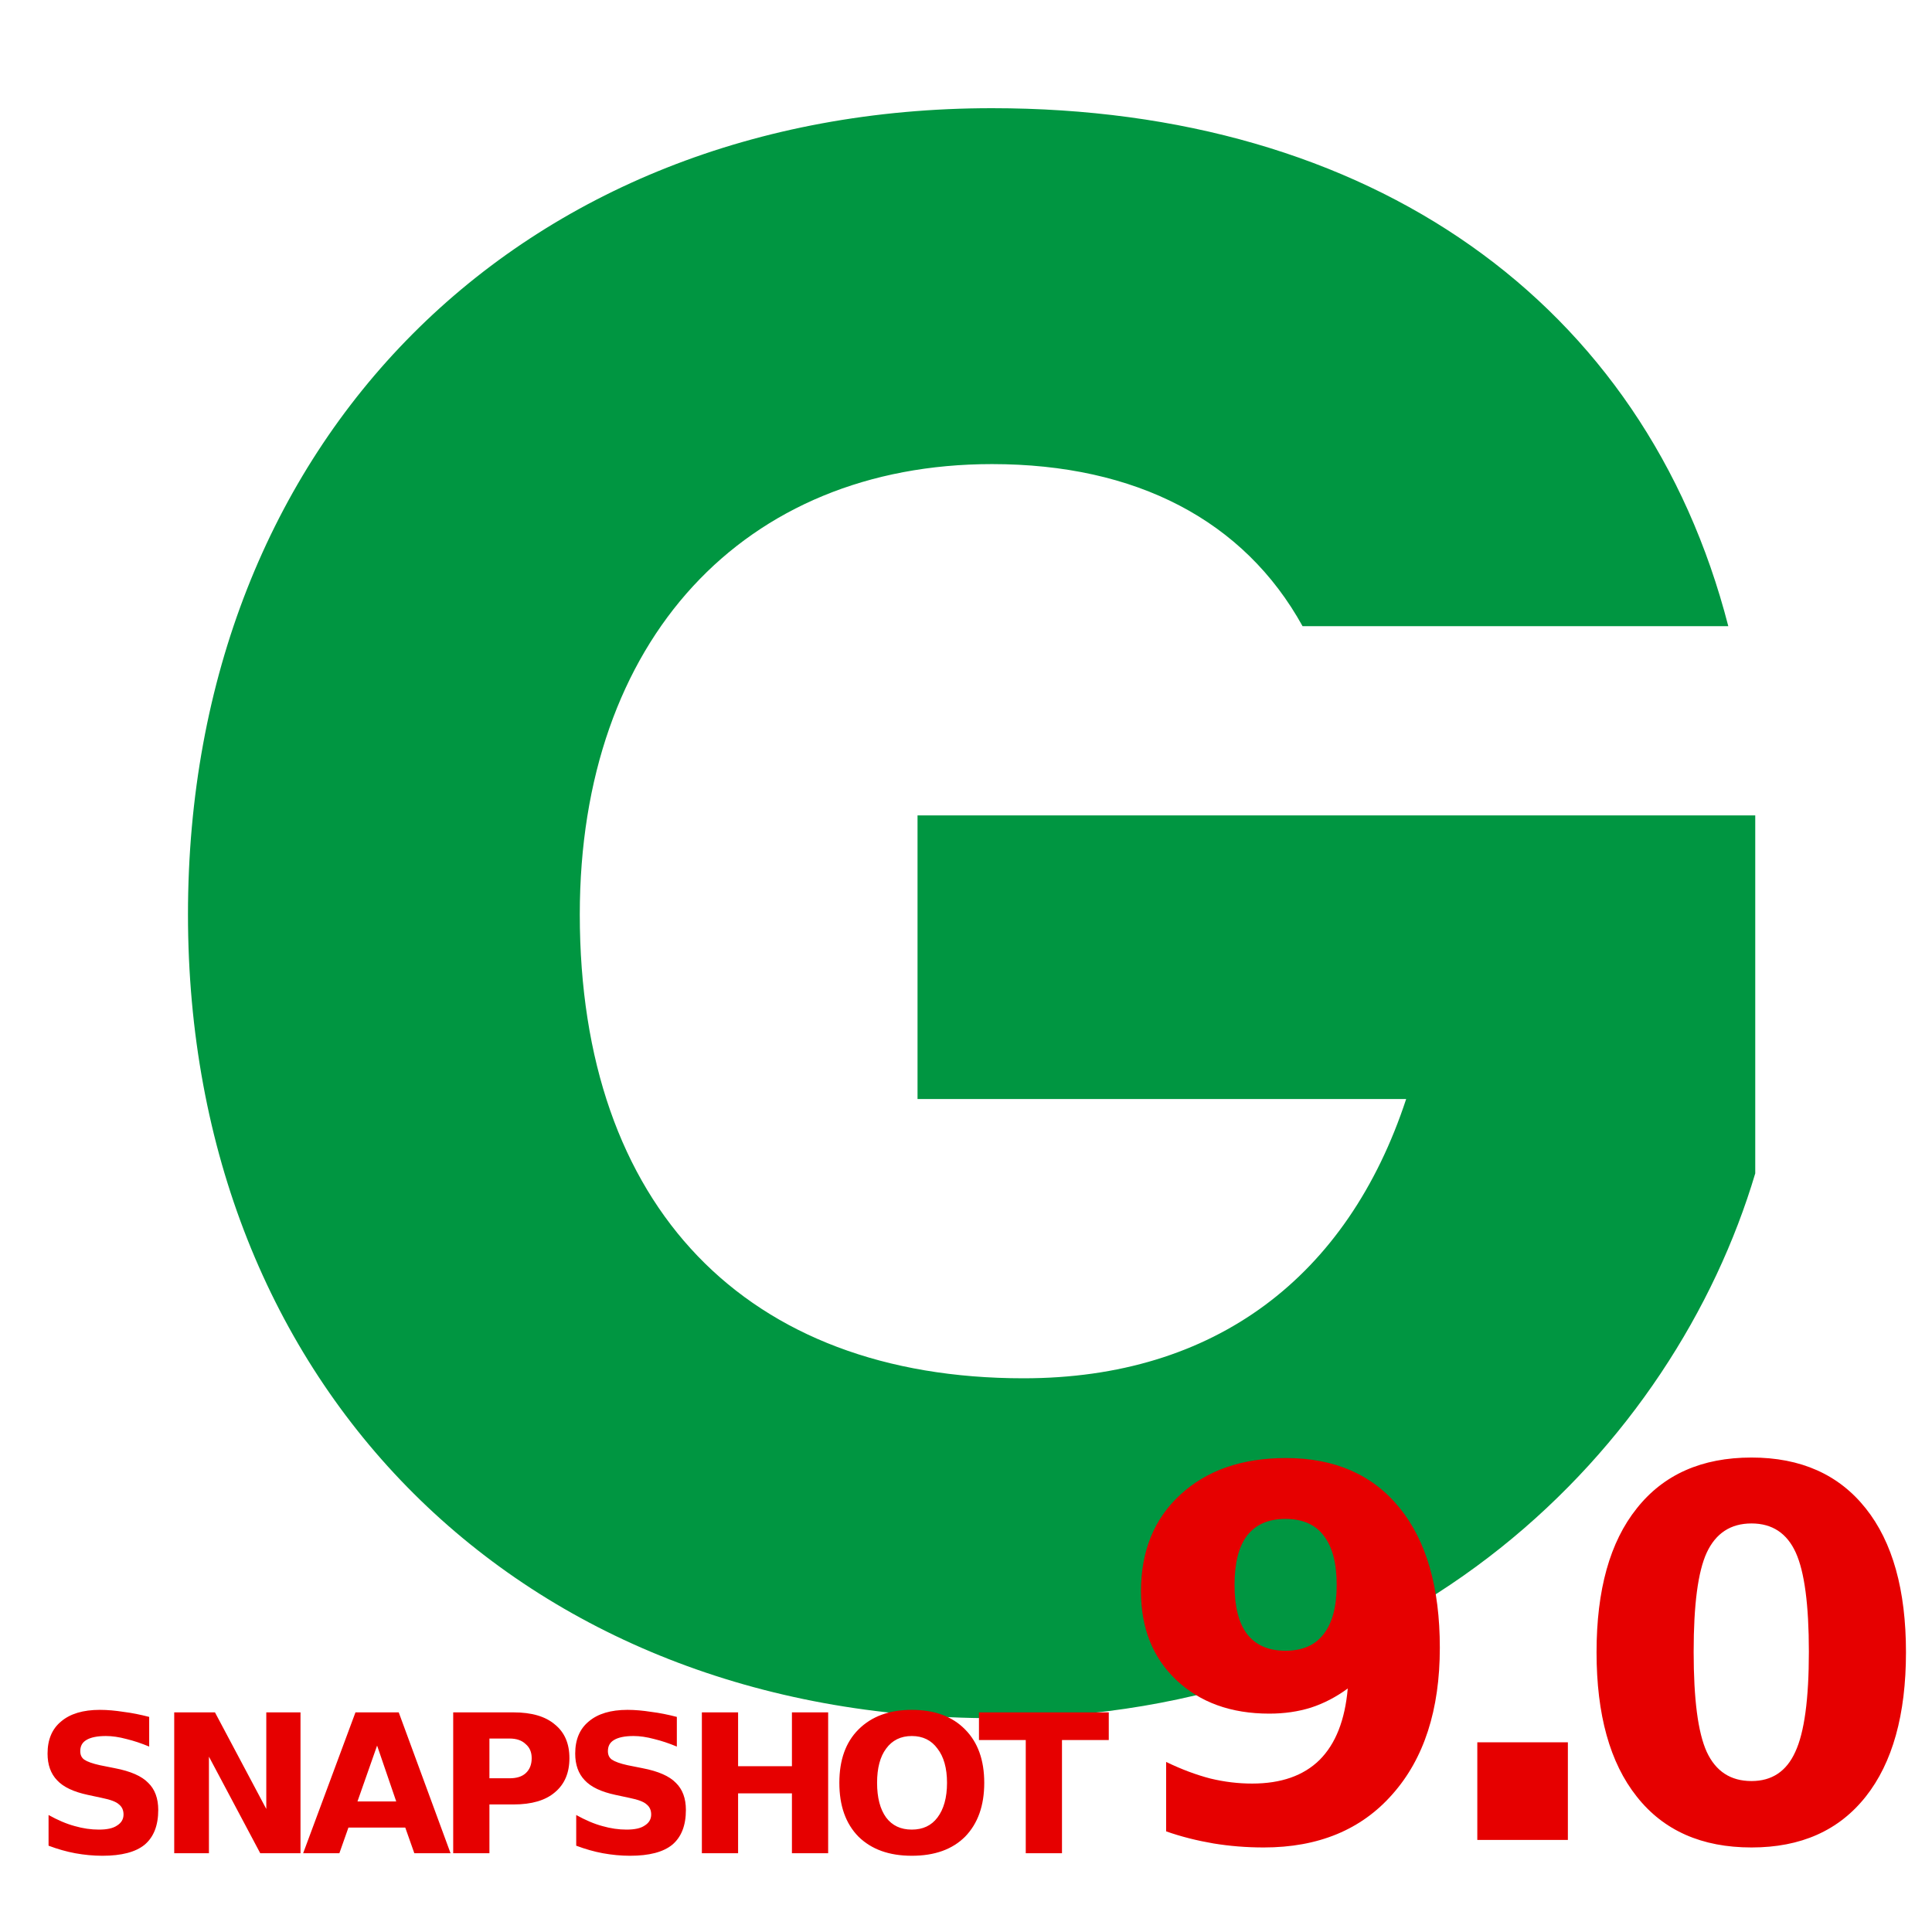
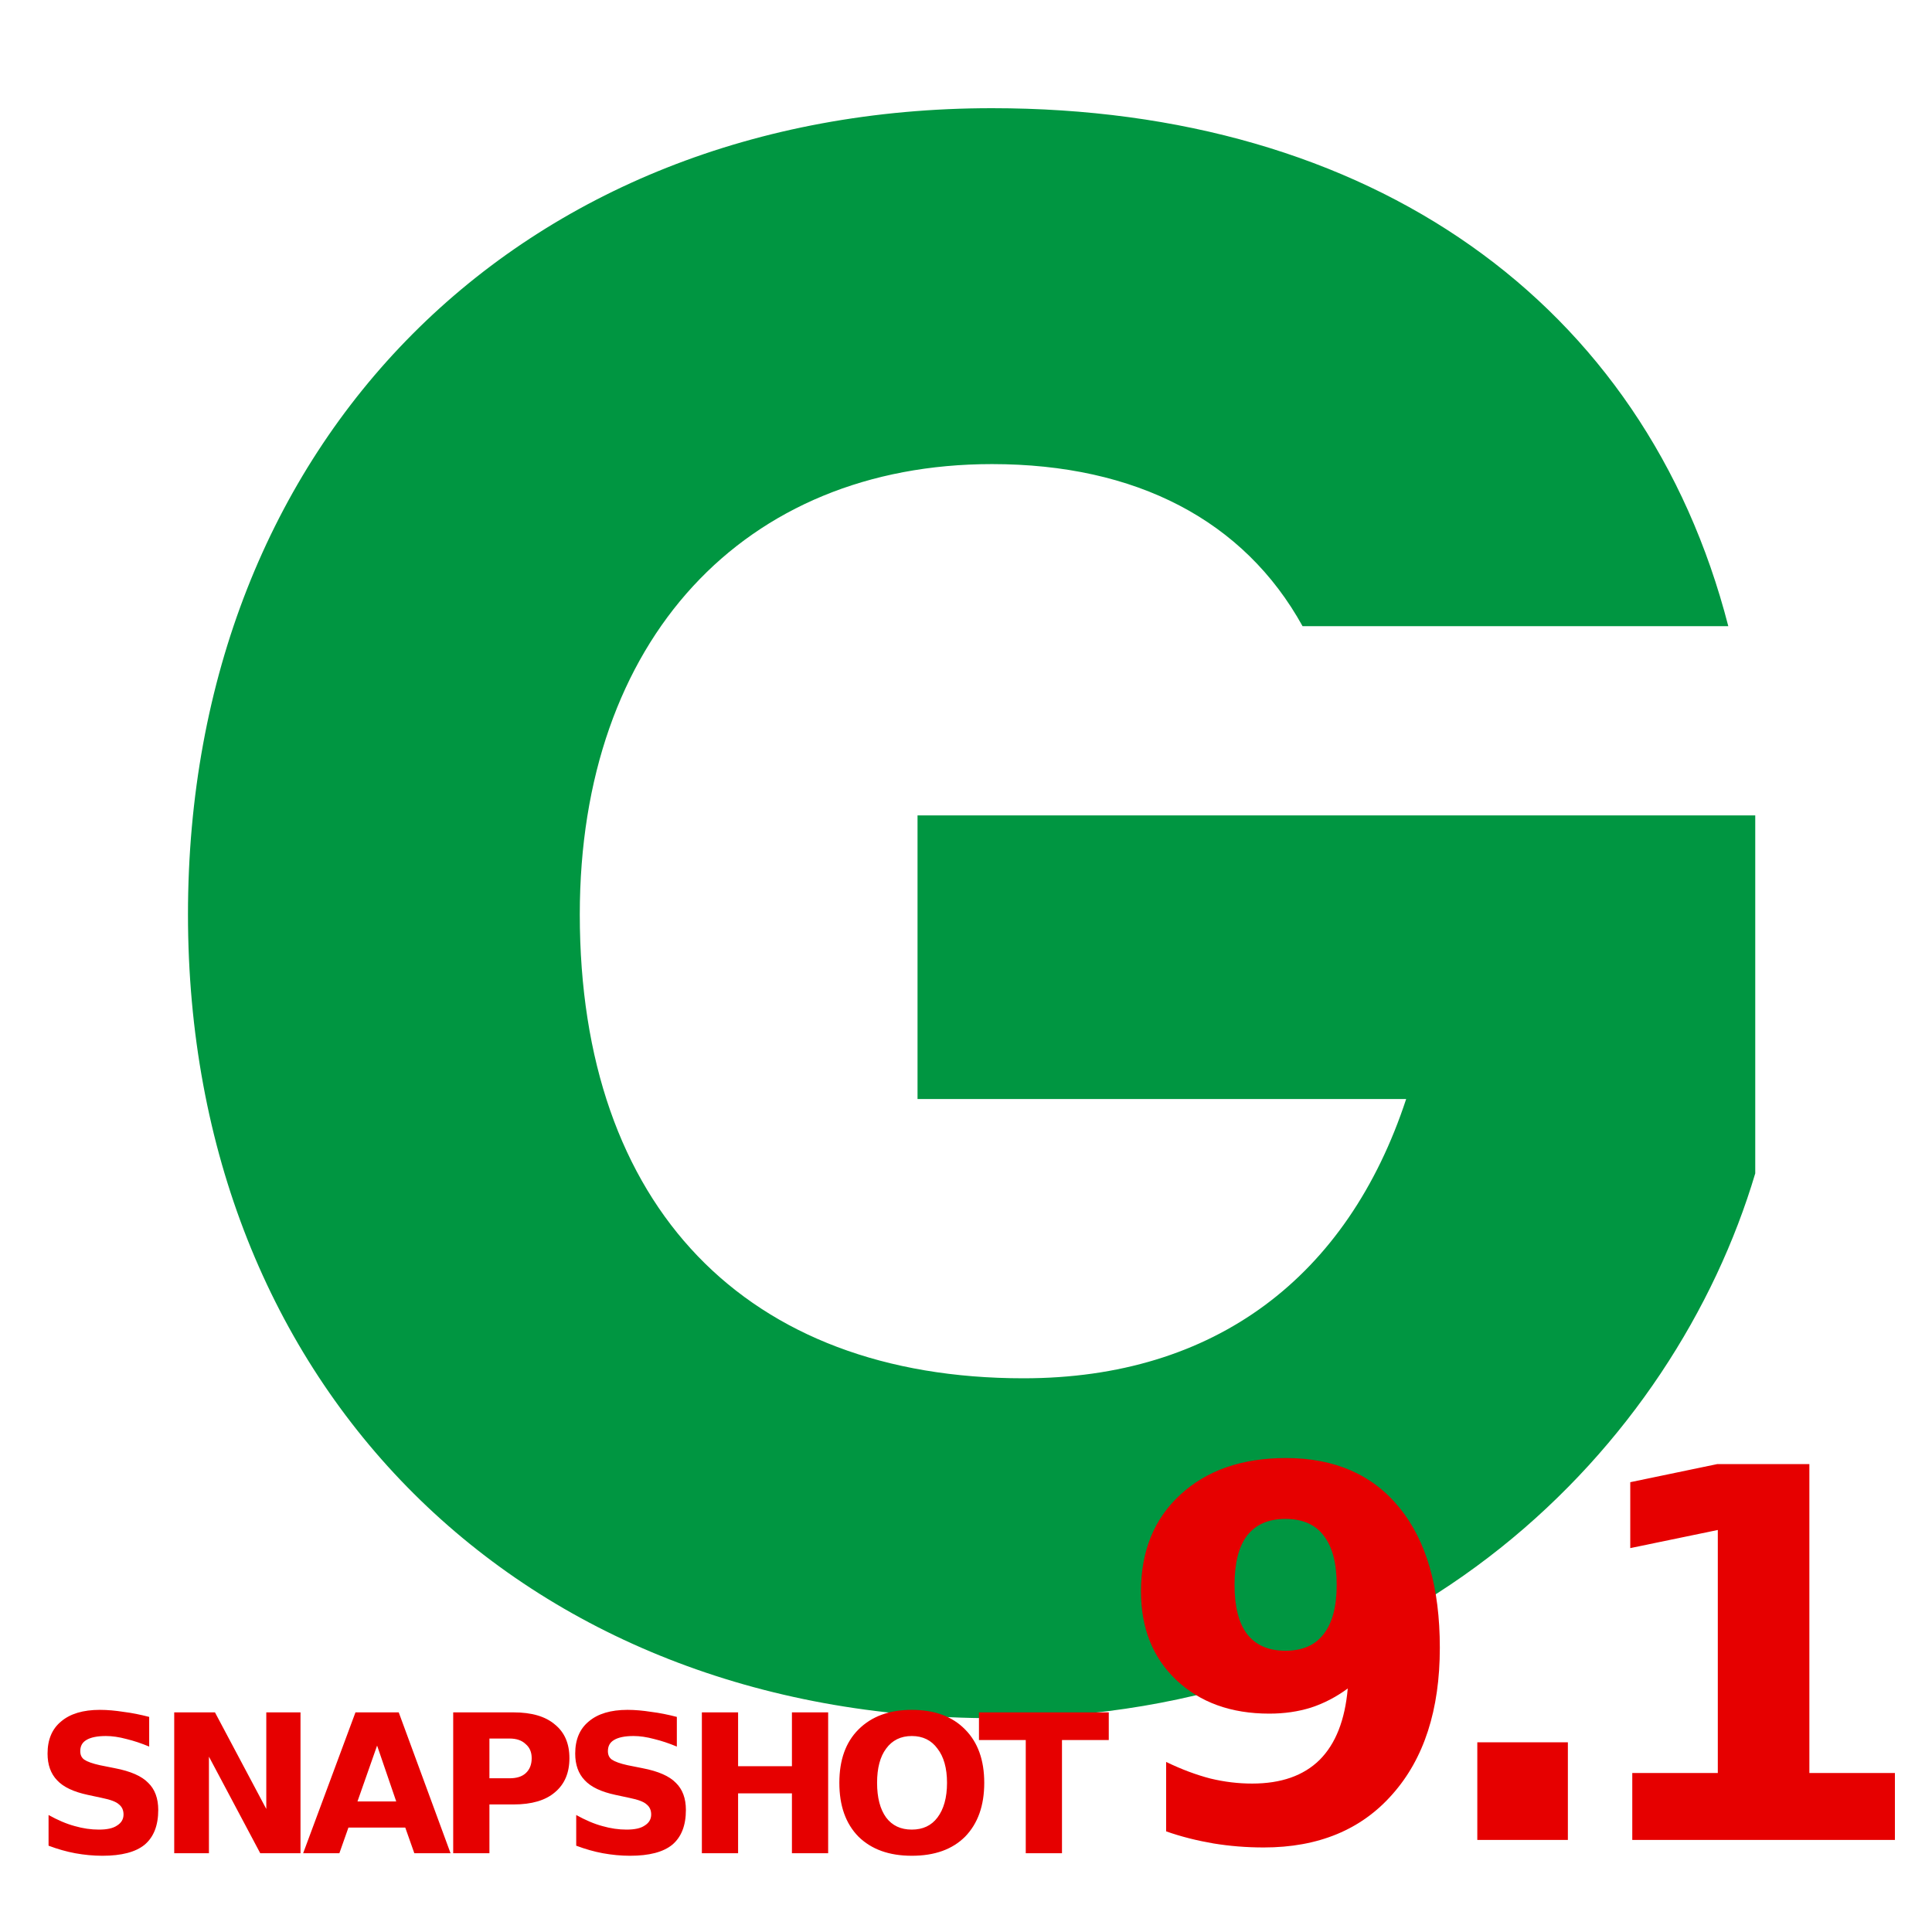
- <svg xmlns="http://www.w3.org/2000/svg" width="60" height="60" viewBox="0 0 60 60" id="svg3416" version="1.1">
+ <svg xmlns="http://www.w3.org/2000/svg" version="1.1" id="svg3416" viewBox="0 0 60 60" height="60" width="60">
  <defs id="defs3418" />
-   <g id="layer1" transform="translate(0,-992.3622)">
-     <g id="g3438" transform="translate(11.23077,-2.153846)">
-       <path id="path26" d="m 43.28,1030.953 0,-11.114 -26.016,0 0,8.808 15.175,0 c -1.817,5.524 -5.939,8.673 -11.884,8.673 -8.603,0 -13.78,-5.313 -13.78,-14.407 0,-8.529 5.108,-13.984 12.801,-13.984 4.476,0 7.829,1.748 9.645,5.033 l 13.222,0 c -2.591,-10.067 -11.121,-16.086 -22.867,-16.086 -14.685,0 -24.969,10.351 -24.969,25.037 0,14.685 10.352,24.963 25.037,24.963 12.937,0 21.12,-8.461 23.637,-16.923" style="fill:#009641;fill-opacity:1;fill-rule:nonzero;stroke:none" />
-       <text id="text3773" y="1051.656" x="23.374" style="font-style:normal;font-variant:normal;font-weight:bold;font-stretch:condensed;font-size:16px;line-height:125%;font-family:'DejaVu Sans';-inkscape-font-specification:'DejaVu Sans Bold Semi-Condensed';text-align:justify;letter-spacing:-1.5px;word-spacing:0px;writing-mode:lr-tb;text-anchor:start;fill:#e60000;fill-opacity:1;stroke:none;stroke-opacity:1" xml:space="preserve">
-         <tspan style="font-style:normal;font-variant:normal;font-weight:bold;font-stretch:normal;font-size:16px;line-height:125%;font-family:'DejaVu Sans';-inkscape-font-specification:'DejaVu Sans Bold';text-align:justify;letter-spacing:-1.5px;writing-mode:lr-tb;text-anchor:start;fill:#e60000;fill-opacity:1;stroke:none" y="1051.656" x="23.374" id="tspan3821">9.0</tspan>
+   <g transform="translate(0,-992.3622)" id="layer1">
+     <g transform="translate(11.23077,-2.153846)" id="g3438">
+       <path style="fill:#009641;fill-opacity:1;fill-rule:nonzero;stroke:none" d="m 43.28,1030.953 0,-11.114 -26.016,0 0,8.808 15.175,0 c -1.817,5.524 -5.939,8.673 -11.884,8.673 -8.603,0 -13.78,-5.313 -13.78,-14.407 0,-8.529 5.108,-13.984 12.801,-13.984 4.476,0 7.829,1.748 9.645,5.033 l 13.222,0 c -2.591,-10.067 -11.121,-16.086 -22.867,-16.086 -14.685,0 -24.969,10.351 -24.969,25.037 0,14.685 10.352,24.963 25.037,24.963 12.937,0 21.12,-8.461 23.637,-16.923" id="path26" />
+       <text xml:space="preserve" style="font-style:normal;font-variant:normal;font-weight:bold;font-stretch:condensed;font-size:16px;line-height:125%;font-family:'DejaVu Sans';-inkscape-font-specification:'DejaVu Sans Bold Semi-Condensed';text-align:justify;letter-spacing:-1.5px;word-spacing:0px;writing-mode:lr-tb;text-anchor:start;fill:#e60000;fill-opacity:1;stroke:none;stroke-opacity:1" x="23.374" y="1051.656" id="text3773">
+         <tspan id="tspan3821" x="23.374" y="1051.656" style="font-style:normal;font-variant:normal;font-weight:bold;font-stretch:normal;font-size:16px;line-height:125%;font-family:'DejaVu Sans';-inkscape-font-specification:'DejaVu Sans Bold';text-align:justify;letter-spacing:-1.5px;writing-mode:lr-tb;text-anchor:start;fill:#e60000;fill-opacity:1;stroke:none">9.1</tspan>
      </text>
-       <text id="text3773-7" y="1052.071" x="-10.191" style="font-style:normal;font-variant:normal;font-weight:bold;font-stretch:condensed;font-size:6px;line-height:125%;font-family:'DejaVu Sans';-inkscape-font-specification:'DejaVu Sans Bold Semi-Condensed';text-align:justify;letter-spacing:-0.5px;word-spacing:0px;writing-mode:lr-tb;text-anchor:start;fill:#e60000;fill-opacity:1;stroke:none" xml:space="preserve">
-         <tspan y="1052.071" x="-10.191" id="tspan3844" style="font-style:normal;font-variant:normal;font-weight:bold;font-stretch:normal;font-size:6px;line-height:125%;font-family:'DejaVu Sans';-inkscape-font-specification:'DejaVu Sans Bold';text-align:justify;letter-spacing:-0.5px;writing-mode:lr-tb;text-anchor:start;fill:#e60000;fill-opacity:1">SNAPSHOT</tspan>
+       <text xml:space="preserve" style="font-style:normal;font-variant:normal;font-weight:bold;font-stretch:condensed;font-size:6px;line-height:125%;font-family:'DejaVu Sans';-inkscape-font-specification:'DejaVu Sans Bold Semi-Condensed';text-align:justify;letter-spacing:-0.5px;word-spacing:0px;writing-mode:lr-tb;text-anchor:start;fill:#e60000;fill-opacity:1;stroke:none" x="-10.191" y="1052.071" id="text3773-7">
+         <tspan style="font-style:normal;font-variant:normal;font-weight:bold;font-stretch:normal;font-size:6px;line-height:125%;font-family:'DejaVu Sans';-inkscape-font-specification:'DejaVu Sans Bold';text-align:justify;letter-spacing:-0.5px;writing-mode:lr-tb;text-anchor:start;fill:#e60000;fill-opacity:1" id="tspan3844" x="-10.191" y="1052.071">SNAPSHOT</tspan>
      </text>
    </g>
  </g>
</svg>
